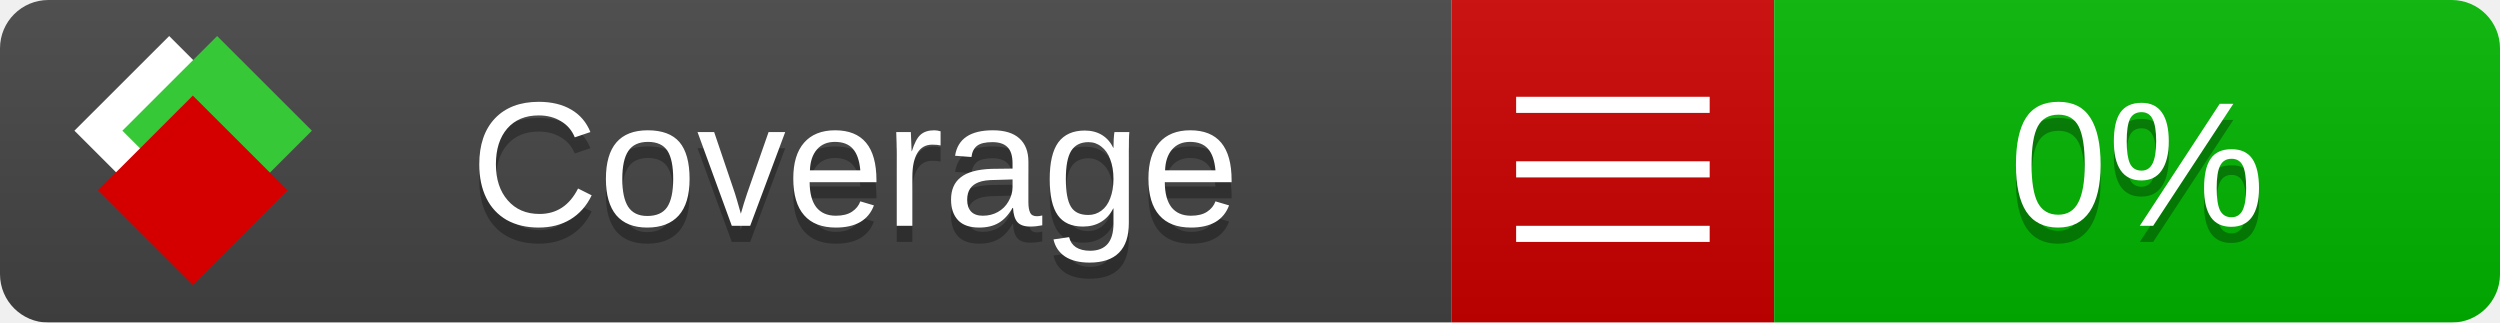
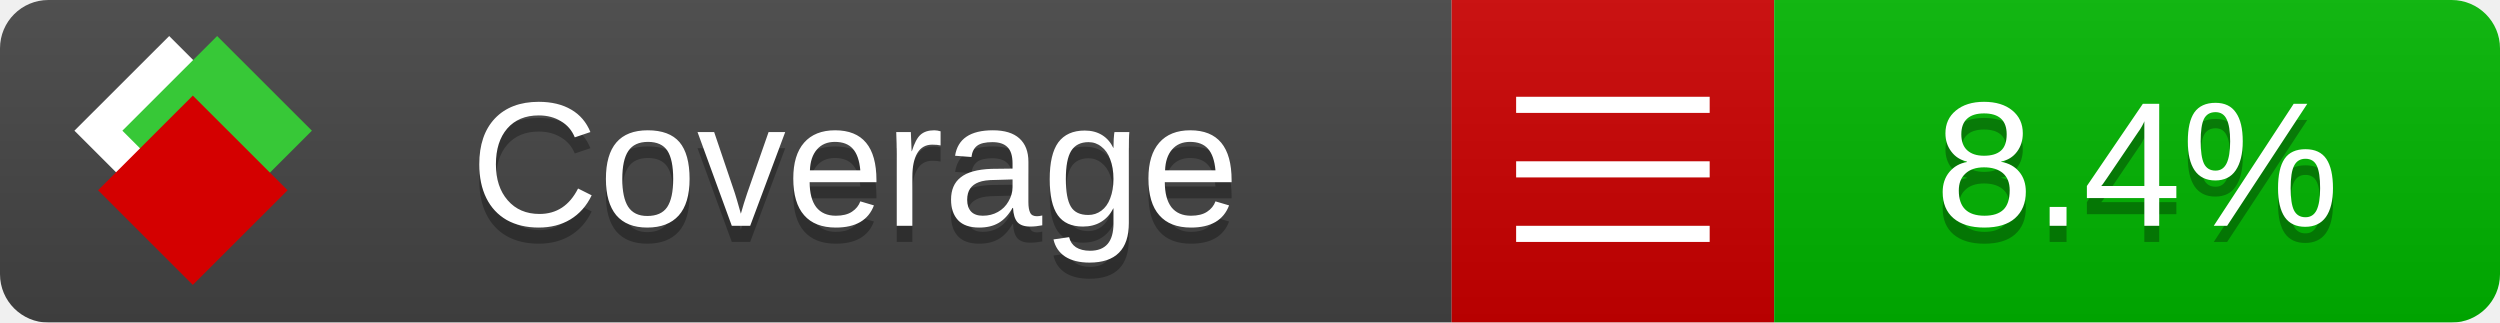
<svg xmlns="http://www.w3.org/2000/svg" xmlns:xlink="http://www.w3.org/1999/xlink" width="155" height="20">
  <style type="text/css">
          
            @keyframes fade1 {
                0% { visibility: visible; opacity: 1; }
               27% { visibility: visible; opacity: 1; }
               33% { visibility: hidden; opacity: 0; }
               60% { visibility: hidden; opacity: 0; }
               66% { visibility: hidden; opacity: 0; }
               93% { visibility: hidden; opacity: 0; }
              100% { visibility: visible; opacity: 1; }
            }
            @keyframes fade2 {
                0% { visibility: hidden; opacity: 0; }
               27% { visibility: hidden; opacity: 0; }
               33% { visibility: visible; opacity: 1; }
               60% { visibility: visible; opacity: 1; }
               66% { visibility: hidden; opacity: 0; }
               93% { visibility: hidden; opacity: 0; }
              100% { visibility: hidden; opacity: 0; }
            }
            @keyframes fade3 {
                0% { visibility: hidden; opacity: 0; }
               27% { visibility: hidden; opacity: 0; }
               33% { visibility: hidden; opacity: 0; }
               60% { visibility: hidden; opacity: 0; }
               66% { visibility: visible; opacity: 1; }
               93% { visibility: visible; opacity: 1; }
              100% { visibility: hidden; opacity: 0; }
            }
            .linecoverage {
                animation-duration: 15s;
                animation-name: fade1;
                animation-iteration-count: infinite;
            }
            .branchcoverage {
                animation-duration: 15s;
                animation-name: fade2;
                animation-iteration-count: infinite;
            }
            .methodcoverage {
                animation-duration: 15s;
                animation-name: fade3;
                animation-iteration-count: infinite;
            }
          
    </style>
  <defs>
    <linearGradient id="gradient" x2="0" y2="100%">
      <stop offset="0" stop-color="#bbb" stop-opacity=".1" />
      <stop offset="1" stop-opacity=".1" />
    </linearGradient>
    <linearGradient id="c">
      <stop offset="0" stop-color="#d40000" />
      <stop offset="1" stop-color="#ff2a2a" />
    </linearGradient>
    <linearGradient id="a">
      <stop offset="0" stop-color="#e0e0de" />
      <stop offset="1" stop-color="#fff" />
    </linearGradient>
    <linearGradient id="b">
      <stop offset="0" stop-color="#37c837" />
      <stop offset="1" stop-color="#217821" />
    </linearGradient>
    <linearGradient xlink:href="#a" id="e" x1="106.44" x2="69.96" y1="-11.96" y2="-46.84" gradientTransform="matrix(-.8426 -.00045 -.00045 -.8426 -94.27 -75.82)" gradientUnits="userSpaceOnUse" />
    <linearGradient xlink:href="#b" id="f" x1="56.19" x2="77.97" y1="-23.45" y2="10.62" gradientTransform="matrix(.8426 .00045 .00045 .8426 94.27 75.82)" gradientUnits="userSpaceOnUse" />
    <linearGradient xlink:href="#c" id="g" x1="79.98" x2="132.9" y1="10.79" y2="10.79" gradientTransform="matrix(.8426 .00045 .00045 .8426 94.27 75.82)" gradientUnits="userSpaceOnUse" />
    <mask id="mask">
      <rect width="155" height="20" rx="3" fill="#fff" />
    </mask>
    <g id="icon" transform="matrix(.04486 0 0 .04481 -.48 -.63)">
      <rect width="52.92" height="52.92" x="-109.72" y="-27.13" fill="url(#e)" transform="rotate(-135)" />
      <rect width="52.92" height="52.92" x="70.19" y="-39.18" fill="url(#f)" transform="rotate(45)" />
      <rect width="52.92" height="52.92" x="80.05" y="-15.74" fill="url(#g)" transform="rotate(45)" />
    </g>
  </defs>
  <g mask="url(#mask)">
    <rect x="0" y="0" width="90" height="20" fill="#444" />
    <rect x="90" y="0" width="20" height="20" fill="#c00" />
    <rect x="110" y="0" width="45" height="20" fill="#00B600" />
    <rect x="0" y="0" width="155" height="20" fill="url(#gradient)" />
  </g>
  <g>
    <path class="" stroke="#fff" d="M94 6.5 h12 M94 10.5 h12 M94 14.5 h12" />
  </g>
  <g fill="#fff" text-anchor="middle" font-family="Verdana,Arial,Geneva,sans-serif" font-size="11">
    <a xlink:href="https://github.com/danielpalme/ReportGenerator" target="_top">
      <use xlink:href="#icon" transform="translate(3,1) scale(3.5)" />
    </a>
    <text x="53" y="15" fill="#010101" fill-opacity=".3">Coverage</text>
    <text x="53" y="14" fill="#fff">Coverage</text>
-     <text class="" x="132.5" y="15" fill="#010101" fill-opacity=".3">0%</text>
-     <text class="" x="132.5" y="14">0%</text>
+     <text class="" x="132.5" y="15" fill="#010101" fill-opacity=".3">8.4%</text>
+     <text class="" x="132.5" y="14">8.4%</text>
  </g>
  <g>
    <rect class="" x="90" y="0" width="65" height="20" fill-opacity="0" />
  </g>
</svg>
